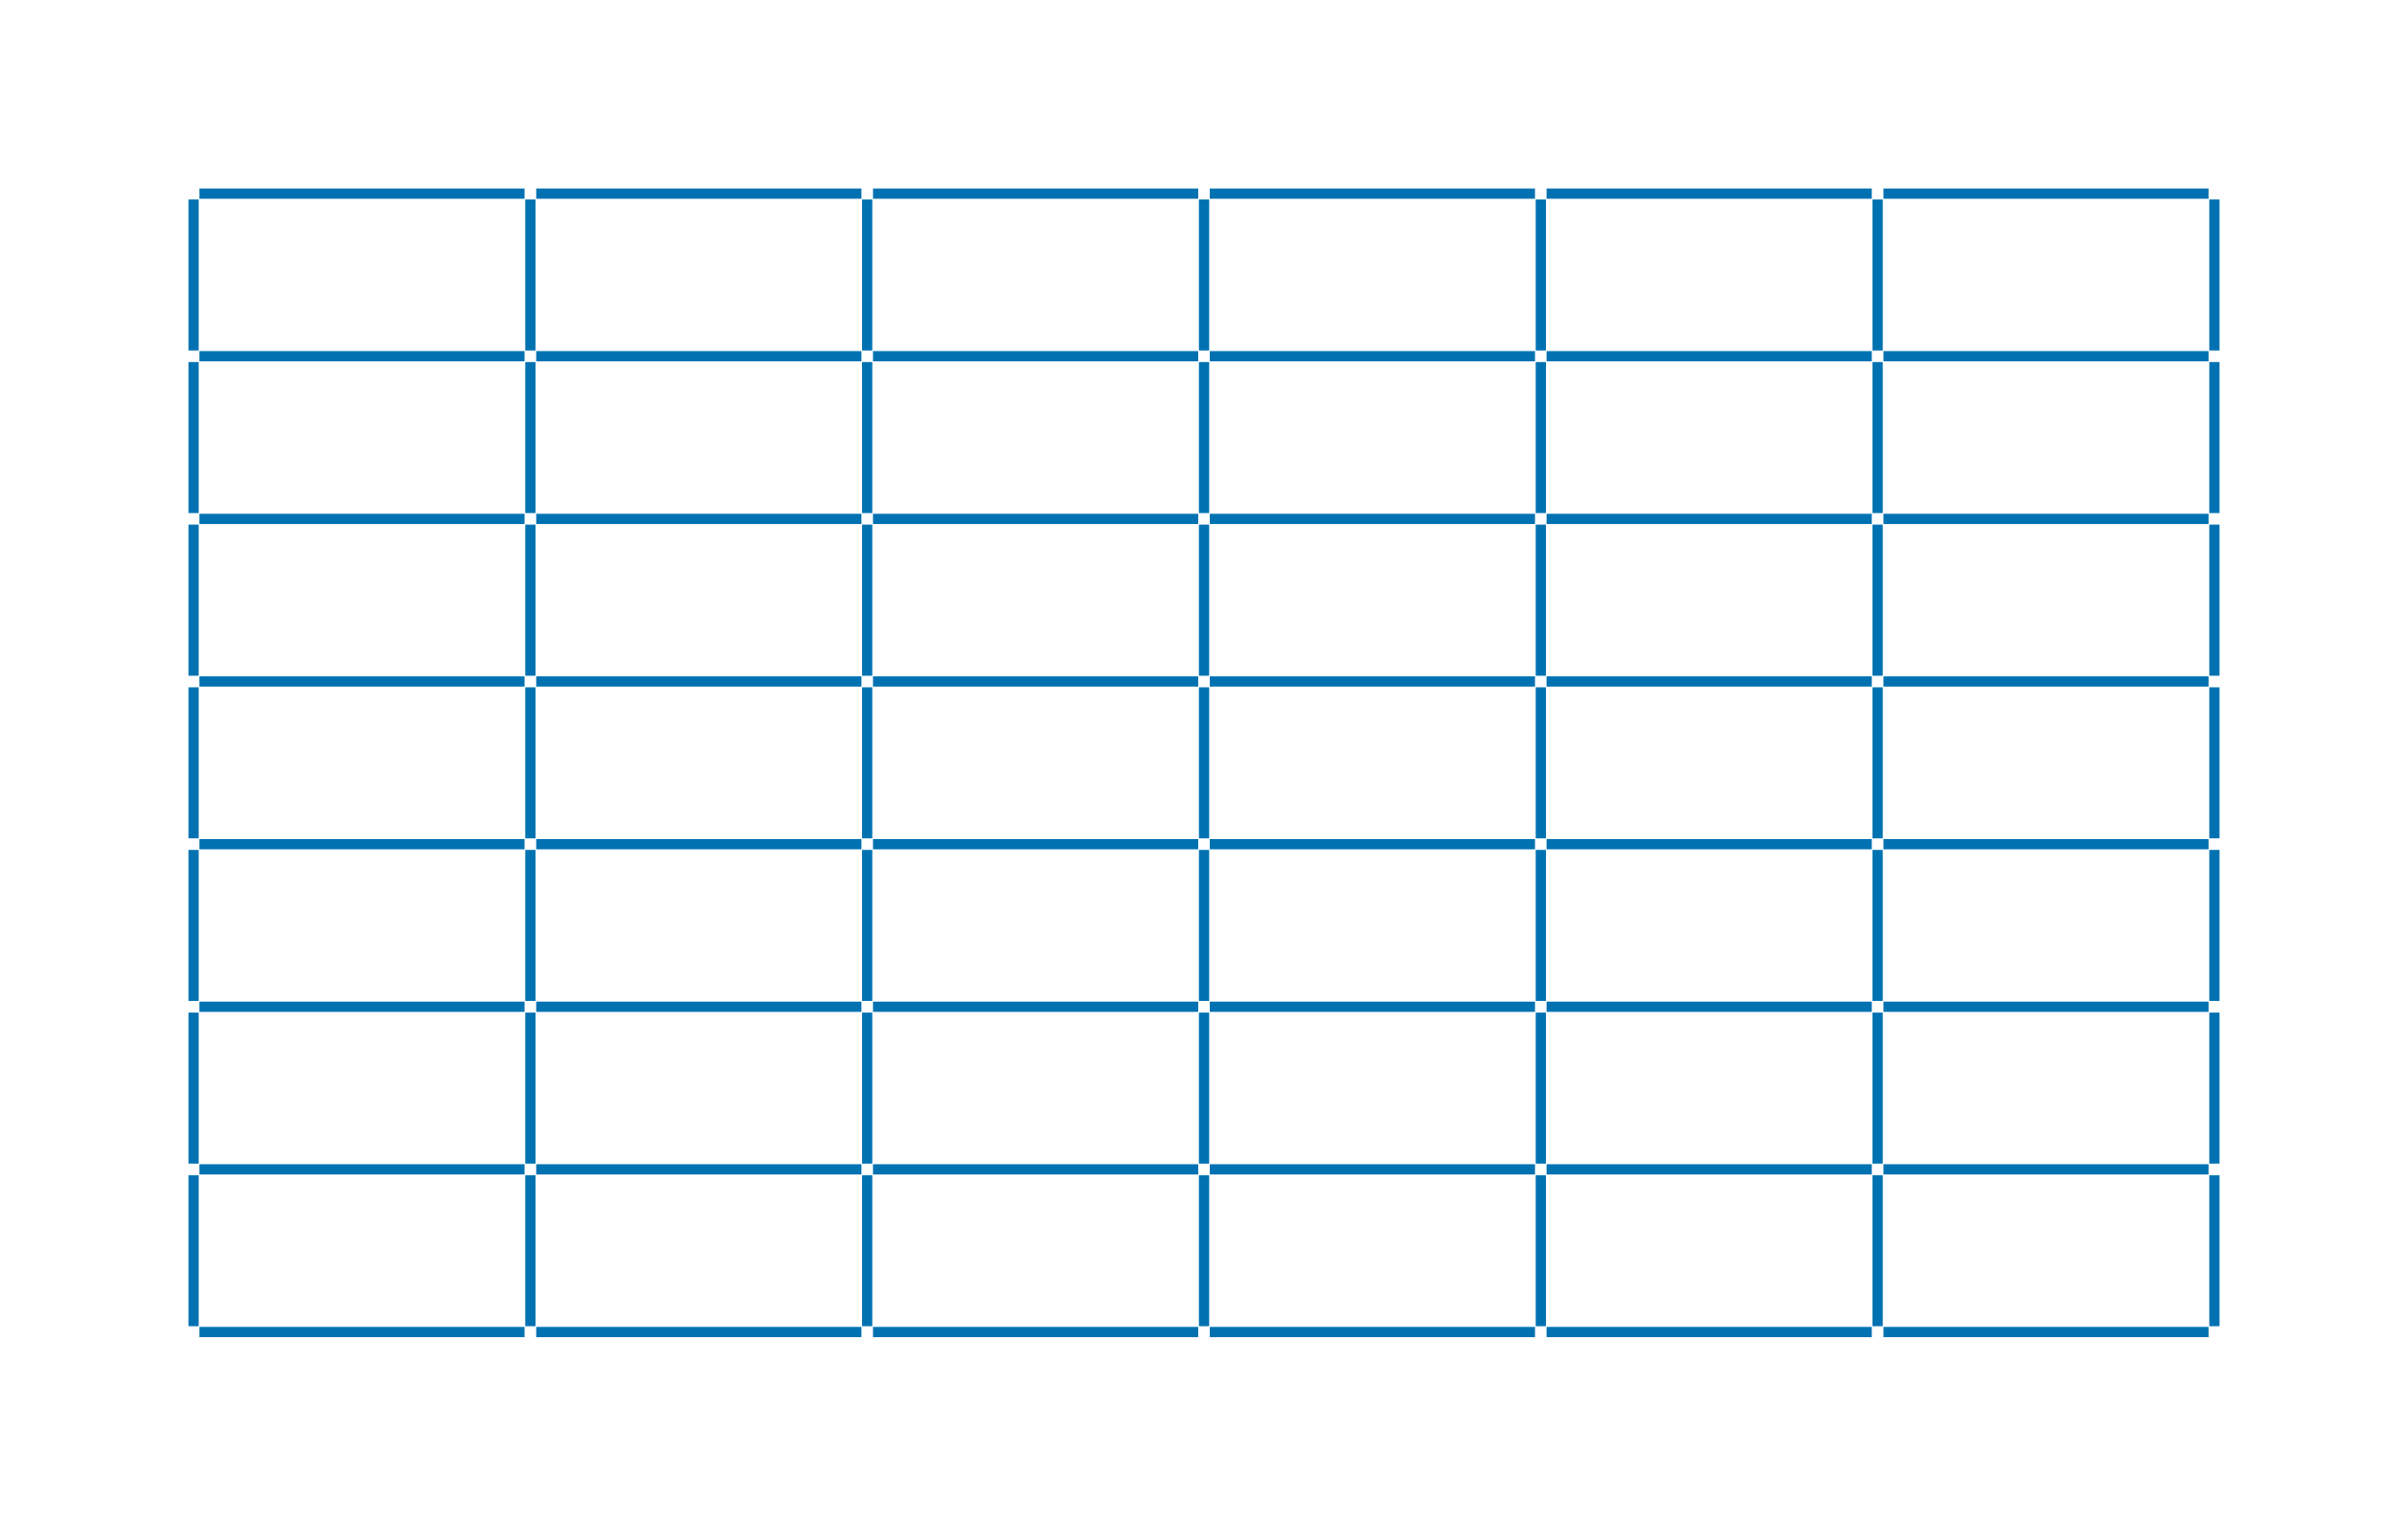
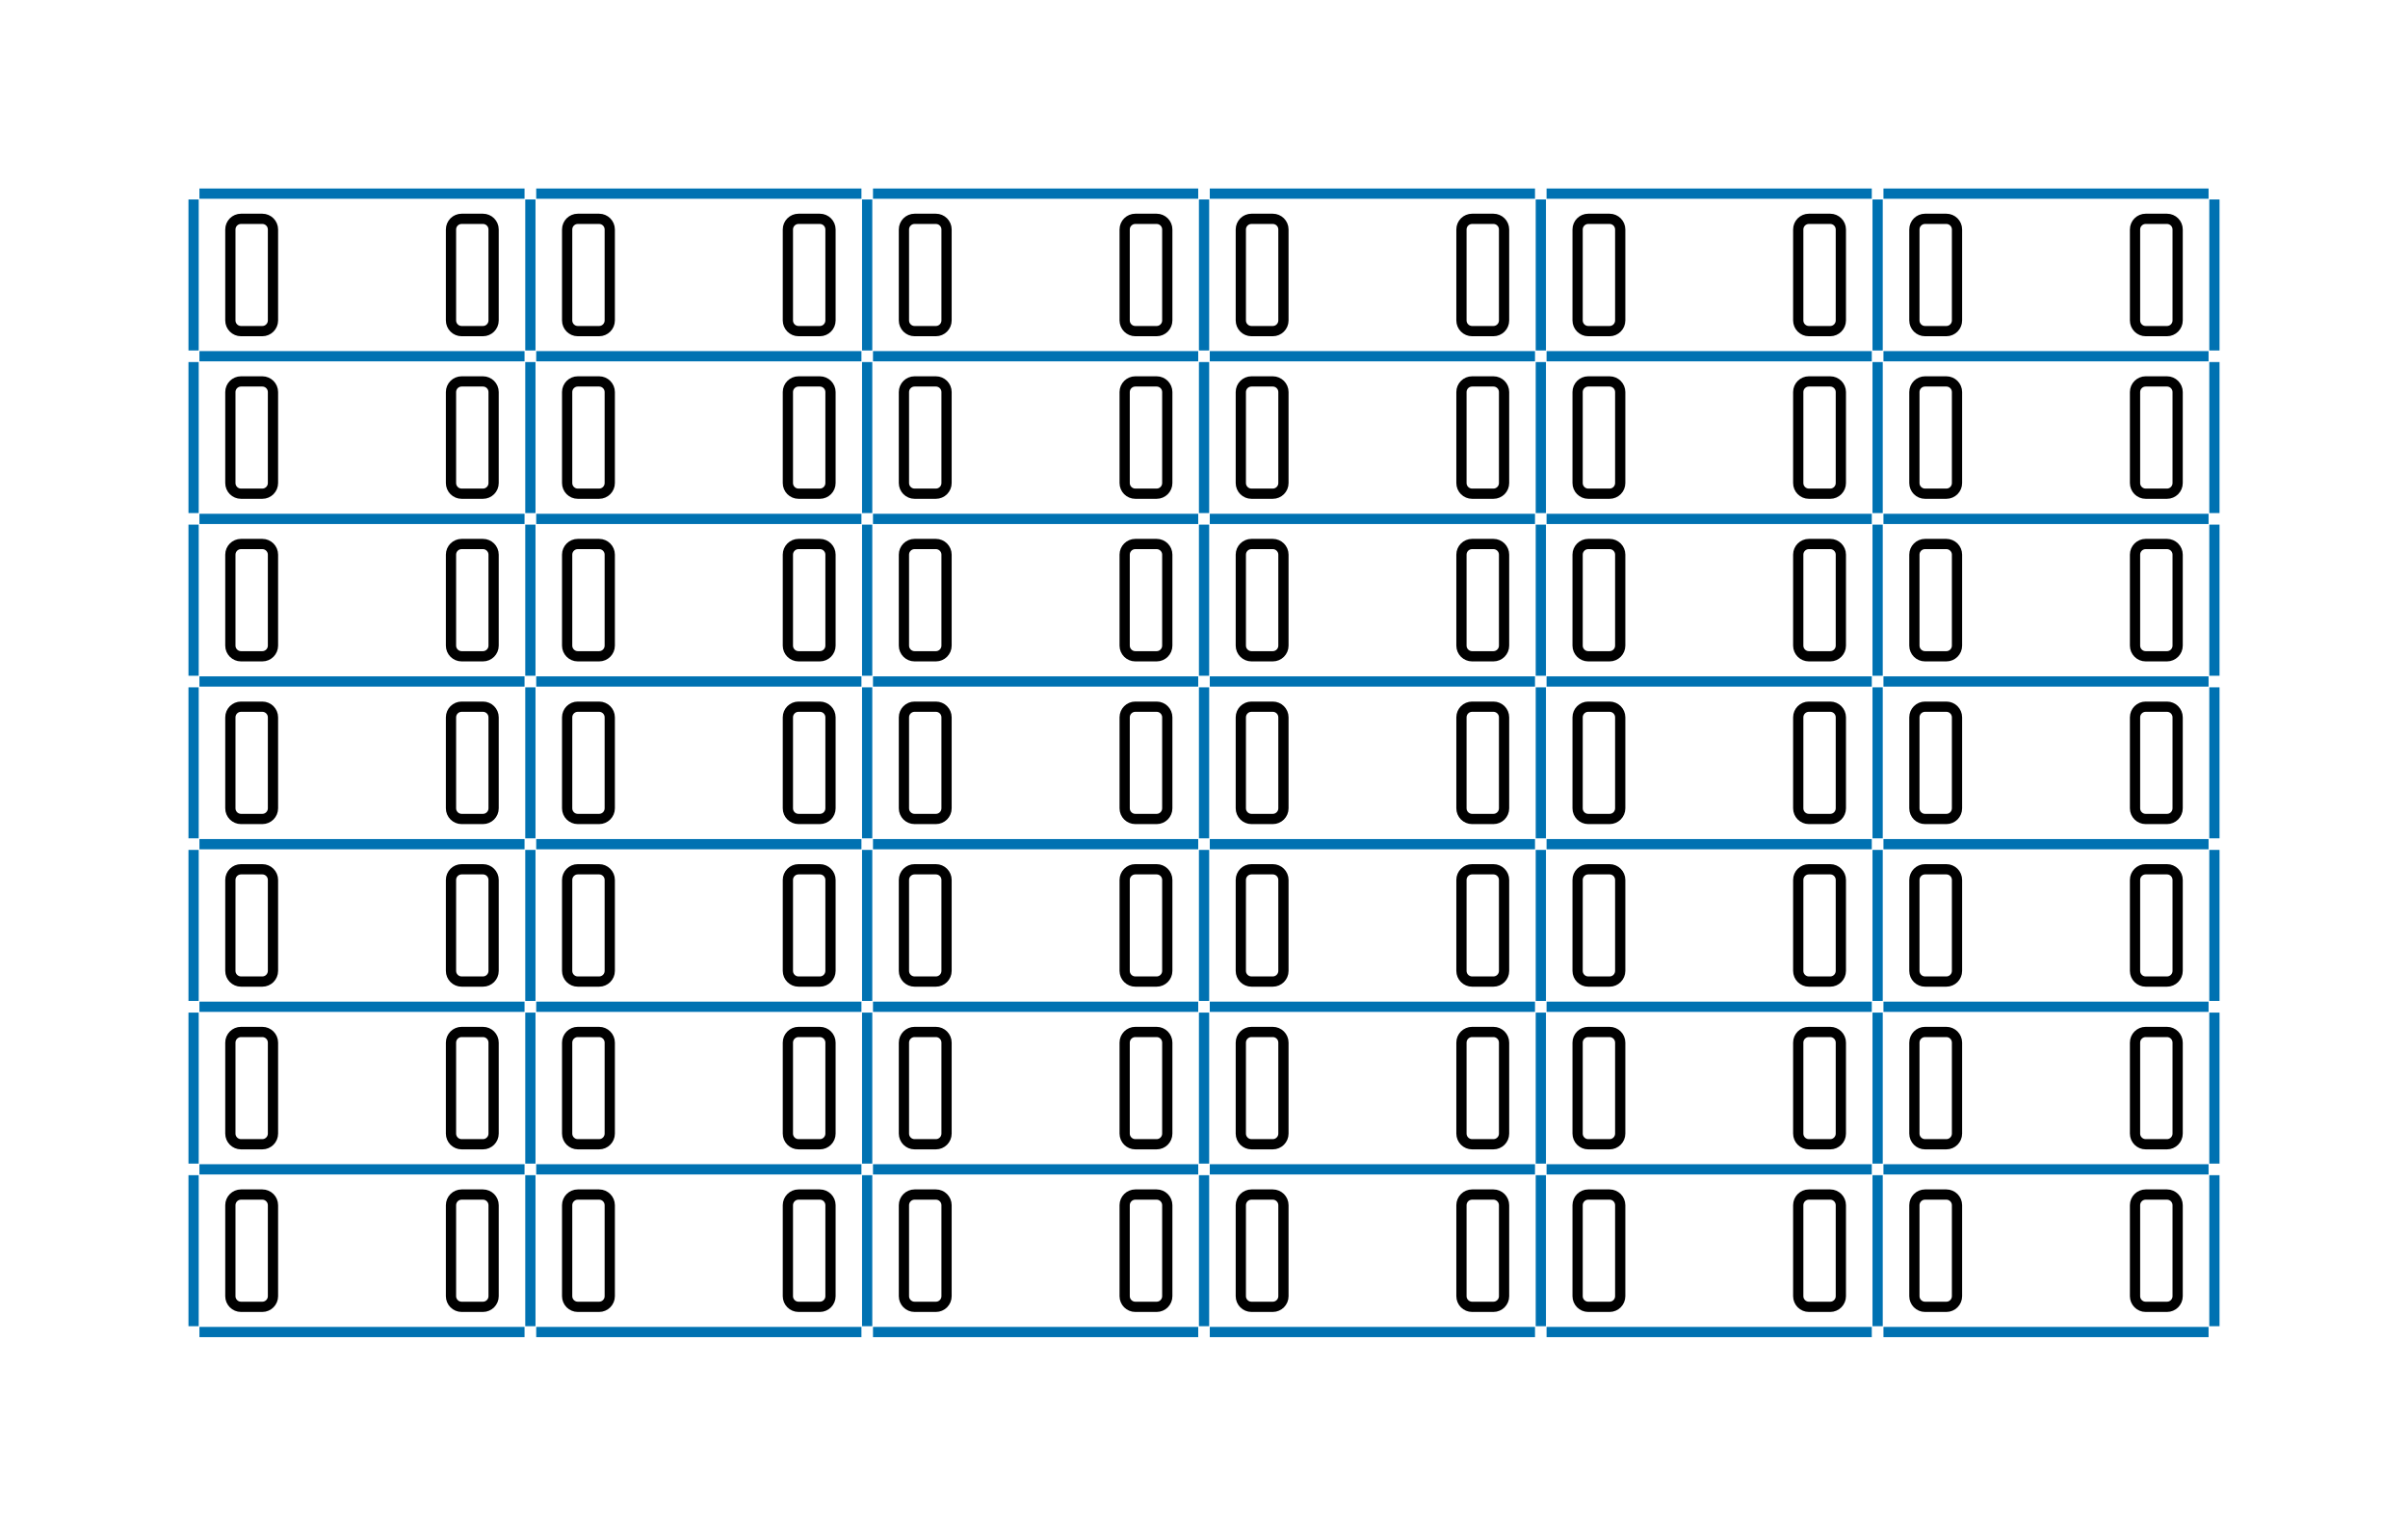
<svg xmlns="http://www.w3.org/2000/svg" viewbox="0 0 235.09 148.91" width="235.09" height="148.91">
  <g transform="translate(18.90, 18.90)">
    <line x1="0.57" y1="0.00" x2="32.31" y2="0.00" stroke="#0072B2" />
    <line x1="33.45" y1="0.00" x2="65.20" y2="0.00" stroke="#0072B2" />
    <line x1="66.33" y1="0.00" x2="98.08" y2="0.00" stroke="#0072B2" />
    <line x1="99.21" y1="0.00" x2="130.96" y2="0.00" stroke="#0072B2" />
    <line x1="132.09" y1="0.00" x2="163.84" y2="0.00" stroke="#0072B2" />
    <line x1="164.98" y1="0.00" x2="196.72" y2="0.00" stroke="#0072B2" />
    <line x1="0.57" y1="15.87" x2="32.31" y2="15.87" stroke="#0072B2" />
    <line x1="33.45" y1="15.87" x2="65.20" y2="15.87" stroke="#0072B2" />
    <line x1="66.33" y1="15.87" x2="98.08" y2="15.87" stroke="#0072B2" />
    <line x1="99.21" y1="15.87" x2="130.96" y2="15.87" stroke="#0072B2" />
    <line x1="132.09" y1="15.87" x2="163.84" y2="15.87" stroke="#0072B2" />
    <line x1="164.98" y1="15.87" x2="196.72" y2="15.87" stroke="#0072B2" />
    <line x1="0.57" y1="31.75" x2="32.31" y2="31.75" stroke="#0072B2" />
    <line x1="33.45" y1="31.75" x2="65.20" y2="31.75" stroke="#0072B2" />
    <line x1="66.33" y1="31.75" x2="98.08" y2="31.75" stroke="#0072B2" />
    <line x1="99.21" y1="31.75" x2="130.96" y2="31.75" stroke="#0072B2" />
    <line x1="132.09" y1="31.75" x2="163.84" y2="31.75" stroke="#0072B2" />
    <line x1="164.98" y1="31.75" x2="196.72" y2="31.75" stroke="#0072B2" />
    <line x1="0.57" y1="47.62" x2="32.31" y2="47.62" stroke="#0072B2" />
    <line x1="33.45" y1="47.62" x2="65.20" y2="47.62" stroke="#0072B2" />
    <line x1="66.33" y1="47.62" x2="98.08" y2="47.62" stroke="#0072B2" />
    <line x1="99.21" y1="47.62" x2="130.96" y2="47.62" stroke="#0072B2" />
    <line x1="132.09" y1="47.62" x2="163.84" y2="47.62" stroke="#0072B2" />
    <line x1="164.98" y1="47.62" x2="196.72" y2="47.62" stroke="#0072B2" />
    <line x1="0.57" y1="63.50" x2="32.31" y2="63.50" stroke="#0072B2" />
    <line x1="33.45" y1="63.50" x2="65.20" y2="63.50" stroke="#0072B2" />
    <line x1="66.33" y1="63.50" x2="98.08" y2="63.50" stroke="#0072B2" />
    <line x1="99.21" y1="63.50" x2="130.96" y2="63.50" stroke="#0072B2" />
    <line x1="132.09" y1="63.50" x2="163.84" y2="63.50" stroke="#0072B2" />
    <line x1="164.98" y1="63.50" x2="196.72" y2="63.50" stroke="#0072B2" />
    <line x1="0.57" y1="79.37" x2="32.31" y2="79.37" stroke="#0072B2" />
    <line x1="33.45" y1="79.37" x2="65.20" y2="79.37" stroke="#0072B2" />
    <line x1="66.33" y1="79.37" x2="98.08" y2="79.37" stroke="#0072B2" />
    <line x1="99.21" y1="79.37" x2="130.96" y2="79.37" stroke="#0072B2" />
    <line x1="132.09" y1="79.37" x2="163.84" y2="79.37" stroke="#0072B2" />
    <line x1="164.98" y1="79.37" x2="196.72" y2="79.37" stroke="#0072B2" />
    <line x1="0.57" y1="95.24" x2="32.31" y2="95.24" stroke="#0072B2" />
    <line x1="33.45" y1="95.24" x2="65.20" y2="95.24" stroke="#0072B2" />
    <line x1="66.33" y1="95.24" x2="98.08" y2="95.24" stroke="#0072B2" />
    <line x1="99.21" y1="95.24" x2="130.96" y2="95.24" stroke="#0072B2" />
    <line x1="132.09" y1="95.24" x2="163.84" y2="95.24" stroke="#0072B2" />
    <line x1="164.98" y1="95.24" x2="196.72" y2="95.24" stroke="#0072B2" />
    <line x1="0.57" y1="111.12" x2="32.31" y2="111.12" stroke="#0072B2" />
    <line x1="33.45" y1="111.12" x2="65.20" y2="111.12" stroke="#0072B2" />
    <line x1="66.33" y1="111.12" x2="98.08" y2="111.12" stroke="#0072B2" />
    <line x1="99.21" y1="111.12" x2="130.96" y2="111.12" stroke="#0072B2" />
    <line x1="132.09" y1="111.12" x2="163.84" y2="111.12" stroke="#0072B2" />
    <line x1="164.98" y1="111.12" x2="196.72" y2="111.12" stroke="#0072B2" />
    <line x1="0.00" y1="0.57" x2="0.00" y2="15.31" stroke="#0072B2" />
    <line x1="32.88" y1="0.57" x2="32.88" y2="15.31" stroke="#0072B2" />
    <line x1="65.76" y1="0.57" x2="65.76" y2="15.31" stroke="#0072B2" />
    <line x1="98.65" y1="0.57" x2="98.65" y2="15.31" stroke="#0072B2" />
    <line x1="131.53" y1="0.57" x2="131.53" y2="15.31" stroke="#0072B2" />
    <line x1="164.41" y1="0.57" x2="164.41" y2="15.31" stroke="#0072B2" />
    <line x1="197.29" y1="0.57" x2="197.29" y2="15.31" stroke="#0072B2" />
    <line x1="0.00" y1="16.44" x2="0.00" y2="31.18" stroke="#0072B2" />
    <line x1="32.88" y1="16.44" x2="32.88" y2="31.18" stroke="#0072B2" />
    <line x1="65.76" y1="16.44" x2="65.76" y2="31.18" stroke="#0072B2" />
    <line x1="98.65" y1="16.44" x2="98.65" y2="31.18" stroke="#0072B2" />
    <line x1="131.53" y1="16.44" x2="131.53" y2="31.18" stroke="#0072B2" />
    <line x1="164.41" y1="16.44" x2="164.41" y2="31.18" stroke="#0072B2" />
    <line x1="197.29" y1="16.44" x2="197.29" y2="31.18" stroke="#0072B2" />
    <line x1="0.00" y1="32.31" x2="0.00" y2="47.06" stroke="#0072B2" />
    <line x1="32.88" y1="32.31" x2="32.88" y2="47.06" stroke="#0072B2" />
    <line x1="65.76" y1="32.31" x2="65.76" y2="47.06" stroke="#0072B2" />
    <line x1="98.65" y1="32.31" x2="98.65" y2="47.06" stroke="#0072B2" />
    <line x1="131.53" y1="32.31" x2="131.53" y2="47.06" stroke="#0072B2" />
    <line x1="164.41" y1="32.31" x2="164.41" y2="47.06" stroke="#0072B2" />
    <line x1="197.29" y1="32.31" x2="197.29" y2="47.06" stroke="#0072B2" />
    <line x1="0.00" y1="48.19" x2="0.00" y2="62.93" stroke="#0072B2" />
    <line x1="32.88" y1="48.19" x2="32.88" y2="62.93" stroke="#0072B2" />
    <line x1="65.76" y1="48.19" x2="65.76" y2="62.93" stroke="#0072B2" />
    <line x1="98.65" y1="48.19" x2="98.65" y2="62.93" stroke="#0072B2" />
    <line x1="131.53" y1="48.19" x2="131.53" y2="62.93" stroke="#0072B2" />
    <line x1="164.41" y1="48.19" x2="164.41" y2="62.93" stroke="#0072B2" />
    <line x1="197.29" y1="48.19" x2="197.29" y2="62.93" stroke="#0072B2" />
    <line x1="0.00" y1="64.06" x2="0.00" y2="78.80" stroke="#0072B2" />
    <line x1="32.88" y1="64.06" x2="32.88" y2="78.80" stroke="#0072B2" />
    <line x1="65.76" y1="64.06" x2="65.76" y2="78.80" stroke="#0072B2" />
    <line x1="98.65" y1="64.06" x2="98.65" y2="78.80" stroke="#0072B2" />
    <line x1="131.53" y1="64.06" x2="131.53" y2="78.80" stroke="#0072B2" />
    <line x1="164.41" y1="64.06" x2="164.41" y2="78.80" stroke="#0072B2" />
    <line x1="197.29" y1="64.06" x2="197.29" y2="78.80" stroke="#0072B2" />
    <line x1="0.00" y1="79.94" x2="0.00" y2="94.68" stroke="#0072B2" />
    <line x1="32.88" y1="79.94" x2="32.88" y2="94.68" stroke="#0072B2" />
    <line x1="65.76" y1="79.94" x2="65.76" y2="94.68" stroke="#0072B2" />
    <line x1="98.65" y1="79.94" x2="98.65" y2="94.68" stroke="#0072B2" />
    <line x1="131.53" y1="79.94" x2="131.53" y2="94.68" stroke="#0072B2" />
    <line x1="164.41" y1="79.94" x2="164.41" y2="94.68" stroke="#0072B2" />
    <line x1="197.29" y1="79.94" x2="197.29" y2="94.68" stroke="#0072B2" />
    <line x1="0.00" y1="95.81" x2="0.00" y2="110.55" stroke="#0072B2" />
    <line x1="32.88" y1="95.81" x2="32.88" y2="110.55" stroke="#0072B2" />
    <line x1="65.76" y1="95.81" x2="65.76" y2="110.55" stroke="#0072B2" />
    <line x1="98.65" y1="95.81" x2="98.65" y2="110.55" stroke="#0072B2" />
    <line x1="131.53" y1="95.81" x2="131.53" y2="110.55" stroke="#0072B2" />
    <line x1="164.41" y1="95.81" x2="164.41" y2="110.55" stroke="#0072B2" />
    <line x1="197.29" y1="95.81" x2="197.29" y2="110.55" stroke="#0072B2" />
    <g>
-       <rect x="3.59" y="2.46" width="4.16" height="10.96" rx="1.04" style="fill: none; stroke: #00000" />
-       <rect x="25.13" y="2.46" width="4.16" height="10.96" rx="1.04" style="fill: none; stroke: #00000" />
-     </g>
-     <g>
-       <rect x="36.47" y="2.46" width="4.16" height="10.96" rx="1.04" style="fill: none; stroke: #00000" />
-       <rect x="58.02" y="2.46" width="4.16" height="10.96" rx="1.04" style="fill: none; stroke: #00000" />
-     </g>
-     <g>
-       <rect x="69.35" y="2.46" width="4.16" height="10.96" rx="1.04" style="fill: none; stroke: #00000" />
-       <rect x="90.90" y="2.46" width="4.16" height="10.96" rx="1.04" style="fill: none; stroke: #00000" />
-     </g>
-     <g>
-       <rect x="102.24" y="2.46" width="4.16" height="10.96" rx="1.04" style="fill: none; stroke: #00000" />
-       <rect x="123.78" y="2.46" width="4.16" height="10.96" rx="1.04" style="fill: none; stroke: #00000" />
-     </g>
-     <g>
-       <rect x="135.12" y="2.46" width="4.16" height="10.96" rx="1.04" style="fill: none; stroke: #00000" />
-       <rect x="156.66" y="2.46" width="4.16" height="10.96" rx="1.04" style="fill: none; stroke: #00000" />
-     </g>
-     <g>
-       <rect x="168.00" y="2.46" width="4.16" height="10.96" rx="1.04" style="fill: none; stroke: #00000" />
-       <rect x="189.54" y="2.46" width="4.16" height="10.96" rx="1.04" style="fill: none; stroke: #00000" />
-     </g>
-     <g>
-       <rect x="3.59" y="18.33" width="4.16" height="10.96" rx="1.04" style="fill: none; stroke: #00000" />
-       <rect x="25.13" y="18.33" width="4.16" height="10.96" rx="1.04" style="fill: none; stroke: #00000" />
-     </g>
-     <g>
-       <rect x="36.47" y="18.33" width="4.16" height="10.96" rx="1.04" style="fill: none; stroke: #00000" />
-       <rect x="58.02" y="18.33" width="4.16" height="10.96" rx="1.04" style="fill: none; stroke: #00000" />
-     </g>
-     <g>
-       <rect x="69.35" y="18.33" width="4.16" height="10.96" rx="1.04" style="fill: none; stroke: #00000" />
-       <rect x="90.90" y="18.33" width="4.16" height="10.96" rx="1.04" style="fill: none; stroke: #00000" />
-     </g>
-     <g>
-       <rect x="102.24" y="18.33" width="4.16" height="10.96" rx="1.04" style="fill: none; stroke: #00000" />
-       <rect x="123.78" y="18.33" width="4.16" height="10.96" rx="1.04" style="fill: none; stroke: #00000" />
-     </g>
-     <g>
-       <rect x="135.12" y="18.33" width="4.16" height="10.96" rx="1.04" style="fill: none; stroke: #00000" />
-       <rect x="156.66" y="18.33" width="4.16" height="10.96" rx="1.04" style="fill: none; stroke: #00000" />
-     </g>
-     <g>
-       <rect x="168.00" y="18.33" width="4.16" height="10.96" rx="1.04" style="fill: none; stroke: #00000" />
-       <rect x="189.54" y="18.33" width="4.16" height="10.96" rx="1.04" style="fill: none; stroke: #00000" />
-     </g>
-     <g>
-       <rect x="3.59" y="34.20" width="4.16" height="10.96" rx="1.04" style="fill: none; stroke: #00000" />
-       <rect x="25.13" y="34.20" width="4.16" height="10.96" rx="1.04" style="fill: none; stroke: #00000" />
-     </g>
-     <g>
-       <rect x="36.47" y="34.20" width="4.16" height="10.96" rx="1.04" style="fill: none; stroke: #00000" />
-       <rect x="58.02" y="34.20" width="4.16" height="10.96" rx="1.04" style="fill: none; stroke: #00000" />
-     </g>
-     <g>
-       <rect x="69.35" y="34.20" width="4.16" height="10.96" rx="1.04" style="fill: none; stroke: #00000" />
-       <rect x="90.90" y="34.20" width="4.16" height="10.96" rx="1.04" style="fill: none; stroke: #00000" />
-     </g>
-     <g>
-       <rect x="102.24" y="34.20" width="4.16" height="10.96" rx="1.04" style="fill: none; stroke: #00000" />
-       <rect x="123.78" y="34.20" width="4.16" height="10.96" rx="1.04" style="fill: none; stroke: #00000" />
-     </g>
-     <g>
-       <rect x="135.12" y="34.20" width="4.16" height="10.96" rx="1.04" style="fill: none; stroke: #00000" />
-       <rect x="156.66" y="34.20" width="4.16" height="10.96" rx="1.04" style="fill: none; stroke: #00000" />
-     </g>
-     <g>
-       <rect x="168.00" y="34.20" width="4.16" height="10.96" rx="1.04" style="fill: none; stroke: #00000" />
-       <rect x="189.54" y="34.20" width="4.16" height="10.96" rx="1.04" style="fill: none; stroke: #00000" />
-     </g>
-     <g>
-       <rect x="3.59" y="50.08" width="4.16" height="10.96" rx="1.04" style="fill: none; stroke: #00000" />
-       <rect x="25.13" y="50.08" width="4.16" height="10.96" rx="1.04" style="fill: none; stroke: #00000" />
-     </g>
-     <g>
-       <rect x="36.47" y="50.08" width="4.16" height="10.96" rx="1.04" style="fill: none; stroke: #00000" />
-       <rect x="58.02" y="50.08" width="4.16" height="10.96" rx="1.04" style="fill: none; stroke: #00000" />
-     </g>
-     <g>
-       <rect x="69.35" y="50.08" width="4.16" height="10.96" rx="1.04" style="fill: none; stroke: #00000" />
-       <rect x="90.90" y="50.08" width="4.16" height="10.96" rx="1.04" style="fill: none; stroke: #00000" />
-     </g>
-     <g>
-       <rect x="102.24" y="50.08" width="4.16" height="10.96" rx="1.04" style="fill: none; stroke: #00000" />
-       <rect x="123.78" y="50.08" width="4.16" height="10.96" rx="1.04" style="fill: none; stroke: #00000" />
-     </g>
-     <g>
-       <rect x="135.12" y="50.08" width="4.16" height="10.96" rx="1.04" style="fill: none; stroke: #00000" />
-       <rect x="156.66" y="50.08" width="4.16" height="10.96" rx="1.04" style="fill: none; stroke: #00000" />
-     </g>
-     <g>
-       <rect x="168.00" y="50.08" width="4.16" height="10.96" rx="1.04" style="fill: none; stroke: #00000" />
-       <rect x="189.54" y="50.08" width="4.16" height="10.96" rx="1.04" style="fill: none; stroke: #00000" />
-     </g>
-     <g>
-       <rect x="3.59" y="65.95" width="4.16" height="10.96" rx="1.04" style="fill: none; stroke: #00000" />
-       <rect x="25.13" y="65.95" width="4.16" height="10.96" rx="1.04" style="fill: none; stroke: #00000" />
-     </g>
-     <g>
-       <rect x="36.47" y="65.95" width="4.16" height="10.96" rx="1.04" style="fill: none; stroke: #00000" />
-       <rect x="58.02" y="65.95" width="4.16" height="10.96" rx="1.04" style="fill: none; stroke: #00000" />
-     </g>
-     <g>
-       <rect x="69.35" y="65.95" width="4.16" height="10.96" rx="1.04" style="fill: none; stroke: #00000" />
-       <rect x="90.90" y="65.95" width="4.16" height="10.96" rx="1.04" style="fill: none; stroke: #00000" />
-     </g>
-     <g>
-       <rect x="102.24" y="65.95" width="4.16" height="10.96" rx="1.04" style="fill: none; stroke: #00000" />
-       <rect x="123.78" y="65.95" width="4.16" height="10.96" rx="1.04" style="fill: none; stroke: #00000" />
-     </g>
-     <g>
-       <rect x="135.12" y="65.95" width="4.16" height="10.96" rx="1.04" style="fill: none; stroke: #00000" />
-       <rect x="156.66" y="65.95" width="4.16" height="10.96" rx="1.04" style="fill: none; stroke: #00000" />
-     </g>
-     <g>
-       <rect x="168.00" y="65.95" width="4.16" height="10.96" rx="1.04" style="fill: none; stroke: #00000" />
-       <rect x="189.54" y="65.95" width="4.16" height="10.96" rx="1.04" style="fill: none; stroke: #00000" />
-     </g>
-     <g>
-       <rect x="3.59" y="81.83" width="4.16" height="10.96" rx="1.04" style="fill: none; stroke: #00000" />
-       <rect x="25.13" y="81.83" width="4.16" height="10.96" rx="1.04" style="fill: none; stroke: #00000" />
-     </g>
-     <g>
-       <rect x="36.47" y="81.83" width="4.16" height="10.96" rx="1.04" style="fill: none; stroke: #00000" />
-       <rect x="58.02" y="81.83" width="4.16" height="10.96" rx="1.04" style="fill: none; stroke: #00000" />
-     </g>
-     <g>
-       <rect x="69.35" y="81.83" width="4.16" height="10.96" rx="1.04" style="fill: none; stroke: #00000" />
-       <rect x="90.90" y="81.83" width="4.16" height="10.96" rx="1.04" style="fill: none; stroke: #00000" />
-     </g>
-     <g>
-       <rect x="102.24" y="81.83" width="4.16" height="10.96" rx="1.04" style="fill: none; stroke: #00000" />
-       <rect x="123.78" y="81.83" width="4.16" height="10.96" rx="1.04" style="fill: none; stroke: #00000" />
-     </g>
-     <g>
-       <rect x="135.12" y="81.83" width="4.16" height="10.96" rx="1.04" style="fill: none; stroke: #00000" />
-       <rect x="156.66" y="81.83" width="4.16" height="10.96" rx="1.04" style="fill: none; stroke: #00000" />
-     </g>
-     <g>
-       <rect x="168.00" y="81.83" width="4.16" height="10.96" rx="1.04" style="fill: none; stroke: #00000" />
-       <rect x="189.54" y="81.83" width="4.16" height="10.96" rx="1.04" style="fill: none; stroke: #00000" />
-     </g>
-     <g>
-       <rect x="3.59" y="97.70" width="4.16" height="10.96" rx="1.04" style="fill: none; stroke: #00000" />
-       <rect x="25.13" y="97.70" width="4.16" height="10.96" rx="1.04" style="fill: none; stroke: #00000" />
-     </g>
-     <g>
-       <rect x="36.47" y="97.70" width="4.16" height="10.96" rx="1.04" style="fill: none; stroke: #00000" />
-       <rect x="58.02" y="97.70" width="4.16" height="10.96" rx="1.04" style="fill: none; stroke: #00000" />
-     </g>
-     <g>
-       <rect x="69.35" y="97.70" width="4.16" height="10.96" rx="1.04" style="fill: none; stroke: #00000" />
-       <rect x="90.90" y="97.70" width="4.16" height="10.96" rx="1.04" style="fill: none; stroke: #00000" />
-     </g>
-     <g>
-       <rect x="102.24" y="97.70" width="4.16" height="10.96" rx="1.04" style="fill: none; stroke: #00000" />
-       <rect x="123.78" y="97.70" width="4.16" height="10.96" rx="1.04" style="fill: none; stroke: #00000" />
-     </g>
-     <g>
-       <rect x="135.12" y="97.70" width="4.16" height="10.96" rx="1.04" style="fill: none; stroke: #00000" />
-       <rect x="156.66" y="97.70" width="4.16" height="10.96" rx="1.04" style="fill: none; stroke: #00000" />
-     </g>
-     <g>
-       <rect x="168.00" y="97.70" width="4.16" height="10.96" rx="1.04" style="fill: none; stroke: #00000" />
-       <rect x="189.54" y="97.70" width="4.16" height="10.96" rx="1.04" style="fill: none; stroke: #00000" />
+       <rect x="3.59" y="2.46" width="4.16" height="10.96" rx="1.04" style="fill: none; stroke: #000000" />
+       <rect x="25.13" y="2.46" width="4.16" height="10.96" rx="1.04" style="fill: none; stroke: #000000" />
+     </g>
+     <g>
+       <rect x="36.47" y="2.46" width="4.16" height="10.96" rx="1.04" style="fill: none; stroke: #000000" />
+       <rect x="58.02" y="2.46" width="4.16" height="10.96" rx="1.04" style="fill: none; stroke: #000000" />
+     </g>
+     <g>
+       <rect x="69.35" y="2.46" width="4.16" height="10.96" rx="1.04" style="fill: none; stroke: #000000" />
+       <rect x="90.90" y="2.46" width="4.16" height="10.96" rx="1.04" style="fill: none; stroke: #000000" />
+     </g>
+     <g>
+       <rect x="102.24" y="2.46" width="4.16" height="10.96" rx="1.04" style="fill: none; stroke: #000000" />
+       <rect x="123.78" y="2.46" width="4.16" height="10.96" rx="1.04" style="fill: none; stroke: #000000" />
+     </g>
+     <g>
+       <rect x="135.12" y="2.46" width="4.16" height="10.96" rx="1.04" style="fill: none; stroke: #000000" />
+       <rect x="156.66" y="2.46" width="4.16" height="10.96" rx="1.04" style="fill: none; stroke: #000000" />
+     </g>
+     <g>
+       <rect x="168.00" y="2.46" width="4.16" height="10.96" rx="1.04" style="fill: none; stroke: #000000" />
+       <rect x="189.54" y="2.46" width="4.16" height="10.96" rx="1.04" style="fill: none; stroke: #000000" />
+     </g>
+     <g>
+       <rect x="3.59" y="18.33" width="4.16" height="10.96" rx="1.04" style="fill: none; stroke: #000000" />
+       <rect x="25.13" y="18.33" width="4.16" height="10.96" rx="1.04" style="fill: none; stroke: #000000" />
+     </g>
+     <g>
+       <rect x="36.47" y="18.33" width="4.16" height="10.96" rx="1.04" style="fill: none; stroke: #000000" />
+       <rect x="58.02" y="18.33" width="4.16" height="10.96" rx="1.04" style="fill: none; stroke: #000000" />
+     </g>
+     <g>
+       <rect x="69.35" y="18.33" width="4.16" height="10.96" rx="1.04" style="fill: none; stroke: #000000" />
+       <rect x="90.90" y="18.33" width="4.16" height="10.96" rx="1.04" style="fill: none; stroke: #000000" />
+     </g>
+     <g>
+       <rect x="102.24" y="18.33" width="4.16" height="10.96" rx="1.04" style="fill: none; stroke: #000000" />
+       <rect x="123.78" y="18.33" width="4.16" height="10.96" rx="1.04" style="fill: none; stroke: #000000" />
+     </g>
+     <g>
+       <rect x="135.12" y="18.33" width="4.16" height="10.96" rx="1.04" style="fill: none; stroke: #000000" />
+       <rect x="156.66" y="18.33" width="4.16" height="10.96" rx="1.04" style="fill: none; stroke: #000000" />
+     </g>
+     <g>
+       <rect x="168.00" y="18.33" width="4.16" height="10.96" rx="1.04" style="fill: none; stroke: #000000" />
+       <rect x="189.54" y="18.33" width="4.16" height="10.96" rx="1.04" style="fill: none; stroke: #000000" />
+     </g>
+     <g>
+       <rect x="3.59" y="34.20" width="4.16" height="10.96" rx="1.04" style="fill: none; stroke: #000000" />
+       <rect x="25.13" y="34.20" width="4.16" height="10.96" rx="1.04" style="fill: none; stroke: #000000" />
+     </g>
+     <g>
+       <rect x="36.47" y="34.20" width="4.16" height="10.96" rx="1.04" style="fill: none; stroke: #000000" />
+       <rect x="58.02" y="34.20" width="4.16" height="10.96" rx="1.04" style="fill: none; stroke: #000000" />
+     </g>
+     <g>
+       <rect x="69.35" y="34.20" width="4.16" height="10.96" rx="1.04" style="fill: none; stroke: #000000" />
+       <rect x="90.90" y="34.20" width="4.16" height="10.96" rx="1.04" style="fill: none; stroke: #000000" />
+     </g>
+     <g>
+       <rect x="102.24" y="34.20" width="4.16" height="10.96" rx="1.04" style="fill: none; stroke: #000000" />
+       <rect x="123.78" y="34.20" width="4.16" height="10.96" rx="1.04" style="fill: none; stroke: #000000" />
+     </g>
+     <g>
+       <rect x="135.12" y="34.20" width="4.16" height="10.96" rx="1.04" style="fill: none; stroke: #000000" />
+       <rect x="156.66" y="34.20" width="4.16" height="10.96" rx="1.04" style="fill: none; stroke: #000000" />
+     </g>
+     <g>
+       <rect x="168.00" y="34.20" width="4.16" height="10.96" rx="1.04" style="fill: none; stroke: #000000" />
+       <rect x="189.54" y="34.20" width="4.16" height="10.96" rx="1.04" style="fill: none; stroke: #000000" />
+     </g>
+     <g>
+       <rect x="3.59" y="50.08" width="4.16" height="10.96" rx="1.04" style="fill: none; stroke: #000000" />
+       <rect x="25.13" y="50.08" width="4.16" height="10.96" rx="1.04" style="fill: none; stroke: #000000" />
+     </g>
+     <g>
+       <rect x="36.47" y="50.08" width="4.16" height="10.96" rx="1.04" style="fill: none; stroke: #000000" />
+       <rect x="58.02" y="50.08" width="4.16" height="10.96" rx="1.04" style="fill: none; stroke: #000000" />
+     </g>
+     <g>
+       <rect x="69.35" y="50.08" width="4.16" height="10.96" rx="1.04" style="fill: none; stroke: #000000" />
+       <rect x="90.90" y="50.08" width="4.16" height="10.96" rx="1.04" style="fill: none; stroke: #000000" />
+     </g>
+     <g>
+       <rect x="102.24" y="50.08" width="4.16" height="10.96" rx="1.04" style="fill: none; stroke: #000000" />
+       <rect x="123.78" y="50.08" width="4.16" height="10.96" rx="1.04" style="fill: none; stroke: #000000" />
+     </g>
+     <g>
+       <rect x="135.12" y="50.08" width="4.16" height="10.96" rx="1.04" style="fill: none; stroke: #000000" />
+       <rect x="156.66" y="50.08" width="4.16" height="10.96" rx="1.04" style="fill: none; stroke: #000000" />
+     </g>
+     <g>
+       <rect x="168.00" y="50.08" width="4.16" height="10.96" rx="1.04" style="fill: none; stroke: #000000" />
+       <rect x="189.54" y="50.08" width="4.16" height="10.96" rx="1.04" style="fill: none; stroke: #000000" />
+     </g>
+     <g>
+       <rect x="3.59" y="65.95" width="4.16" height="10.96" rx="1.04" style="fill: none; stroke: #000000" />
+       <rect x="25.13" y="65.95" width="4.16" height="10.96" rx="1.04" style="fill: none; stroke: #000000" />
+     </g>
+     <g>
+       <rect x="36.47" y="65.95" width="4.16" height="10.96" rx="1.04" style="fill: none; stroke: #000000" />
+       <rect x="58.02" y="65.95" width="4.16" height="10.96" rx="1.04" style="fill: none; stroke: #000000" />
+     </g>
+     <g>
+       <rect x="69.35" y="65.95" width="4.16" height="10.96" rx="1.04" style="fill: none; stroke: #000000" />
+       <rect x="90.90" y="65.95" width="4.16" height="10.96" rx="1.04" style="fill: none; stroke: #000000" />
+     </g>
+     <g>
+       <rect x="102.24" y="65.95" width="4.16" height="10.96" rx="1.04" style="fill: none; stroke: #000000" />
+       <rect x="123.78" y="65.95" width="4.16" height="10.96" rx="1.04" style="fill: none; stroke: #000000" />
+     </g>
+     <g>
+       <rect x="135.12" y="65.95" width="4.16" height="10.96" rx="1.04" style="fill: none; stroke: #000000" />
+       <rect x="156.66" y="65.95" width="4.16" height="10.96" rx="1.04" style="fill: none; stroke: #000000" />
+     </g>
+     <g>
+       <rect x="168.00" y="65.95" width="4.16" height="10.96" rx="1.04" style="fill: none; stroke: #000000" />
+       <rect x="189.54" y="65.95" width="4.16" height="10.96" rx="1.04" style="fill: none; stroke: #000000" />
+     </g>
+     <g>
+       <rect x="3.59" y="81.83" width="4.16" height="10.96" rx="1.04" style="fill: none; stroke: #000000" />
+       <rect x="25.13" y="81.83" width="4.16" height="10.96" rx="1.04" style="fill: none; stroke: #000000" />
+     </g>
+     <g>
+       <rect x="36.47" y="81.83" width="4.16" height="10.96" rx="1.04" style="fill: none; stroke: #000000" />
+       <rect x="58.02" y="81.83" width="4.16" height="10.96" rx="1.04" style="fill: none; stroke: #000000" />
+     </g>
+     <g>
+       <rect x="69.35" y="81.83" width="4.16" height="10.96" rx="1.04" style="fill: none; stroke: #000000" />
+       <rect x="90.90" y="81.83" width="4.16" height="10.96" rx="1.04" style="fill: none; stroke: #000000" />
+     </g>
+     <g>
+       <rect x="102.24" y="81.83" width="4.16" height="10.96" rx="1.04" style="fill: none; stroke: #000000" />
+       <rect x="123.78" y="81.83" width="4.16" height="10.96" rx="1.04" style="fill: none; stroke: #000000" />
+     </g>
+     <g>
+       <rect x="135.12" y="81.83" width="4.16" height="10.96" rx="1.04" style="fill: none; stroke: #000000" />
+       <rect x="156.66" y="81.83" width="4.16" height="10.96" rx="1.04" style="fill: none; stroke: #000000" />
+     </g>
+     <g>
+       <rect x="168.00" y="81.83" width="4.16" height="10.96" rx="1.04" style="fill: none; stroke: #000000" />
+       <rect x="189.54" y="81.83" width="4.16" height="10.96" rx="1.04" style="fill: none; stroke: #000000" />
+     </g>
+     <g>
+       <rect x="3.59" y="97.70" width="4.16" height="10.96" rx="1.04" style="fill: none; stroke: #000000" />
+       <rect x="25.13" y="97.70" width="4.16" height="10.96" rx="1.04" style="fill: none; stroke: #000000" />
+     </g>
+     <g>
+       <rect x="36.47" y="97.70" width="4.16" height="10.96" rx="1.04" style="fill: none; stroke: #000000" />
+       <rect x="58.02" y="97.70" width="4.16" height="10.96" rx="1.04" style="fill: none; stroke: #000000" />
+     </g>
+     <g>
+       <rect x="69.35" y="97.70" width="4.16" height="10.96" rx="1.04" style="fill: none; stroke: #000000" />
+       <rect x="90.90" y="97.70" width="4.16" height="10.96" rx="1.04" style="fill: none; stroke: #000000" />
+     </g>
+     <g>
+       <rect x="102.24" y="97.70" width="4.16" height="10.96" rx="1.04" style="fill: none; stroke: #000000" />
+       <rect x="123.78" y="97.70" width="4.16" height="10.96" rx="1.04" style="fill: none; stroke: #000000" />
+     </g>
+     <g>
+       <rect x="135.12" y="97.70" width="4.16" height="10.96" rx="1.04" style="fill: none; stroke: #000000" />
+       <rect x="156.66" y="97.70" width="4.16" height="10.96" rx="1.04" style="fill: none; stroke: #000000" />
+     </g>
+     <g>
+       <rect x="168.00" y="97.70" width="4.16" height="10.96" rx="1.04" style="fill: none; stroke: #000000" />
+       <rect x="189.54" y="97.70" width="4.16" height="10.96" rx="1.04" style="fill: none; stroke: #000000" />
    </g>
  </g>
</svg>
